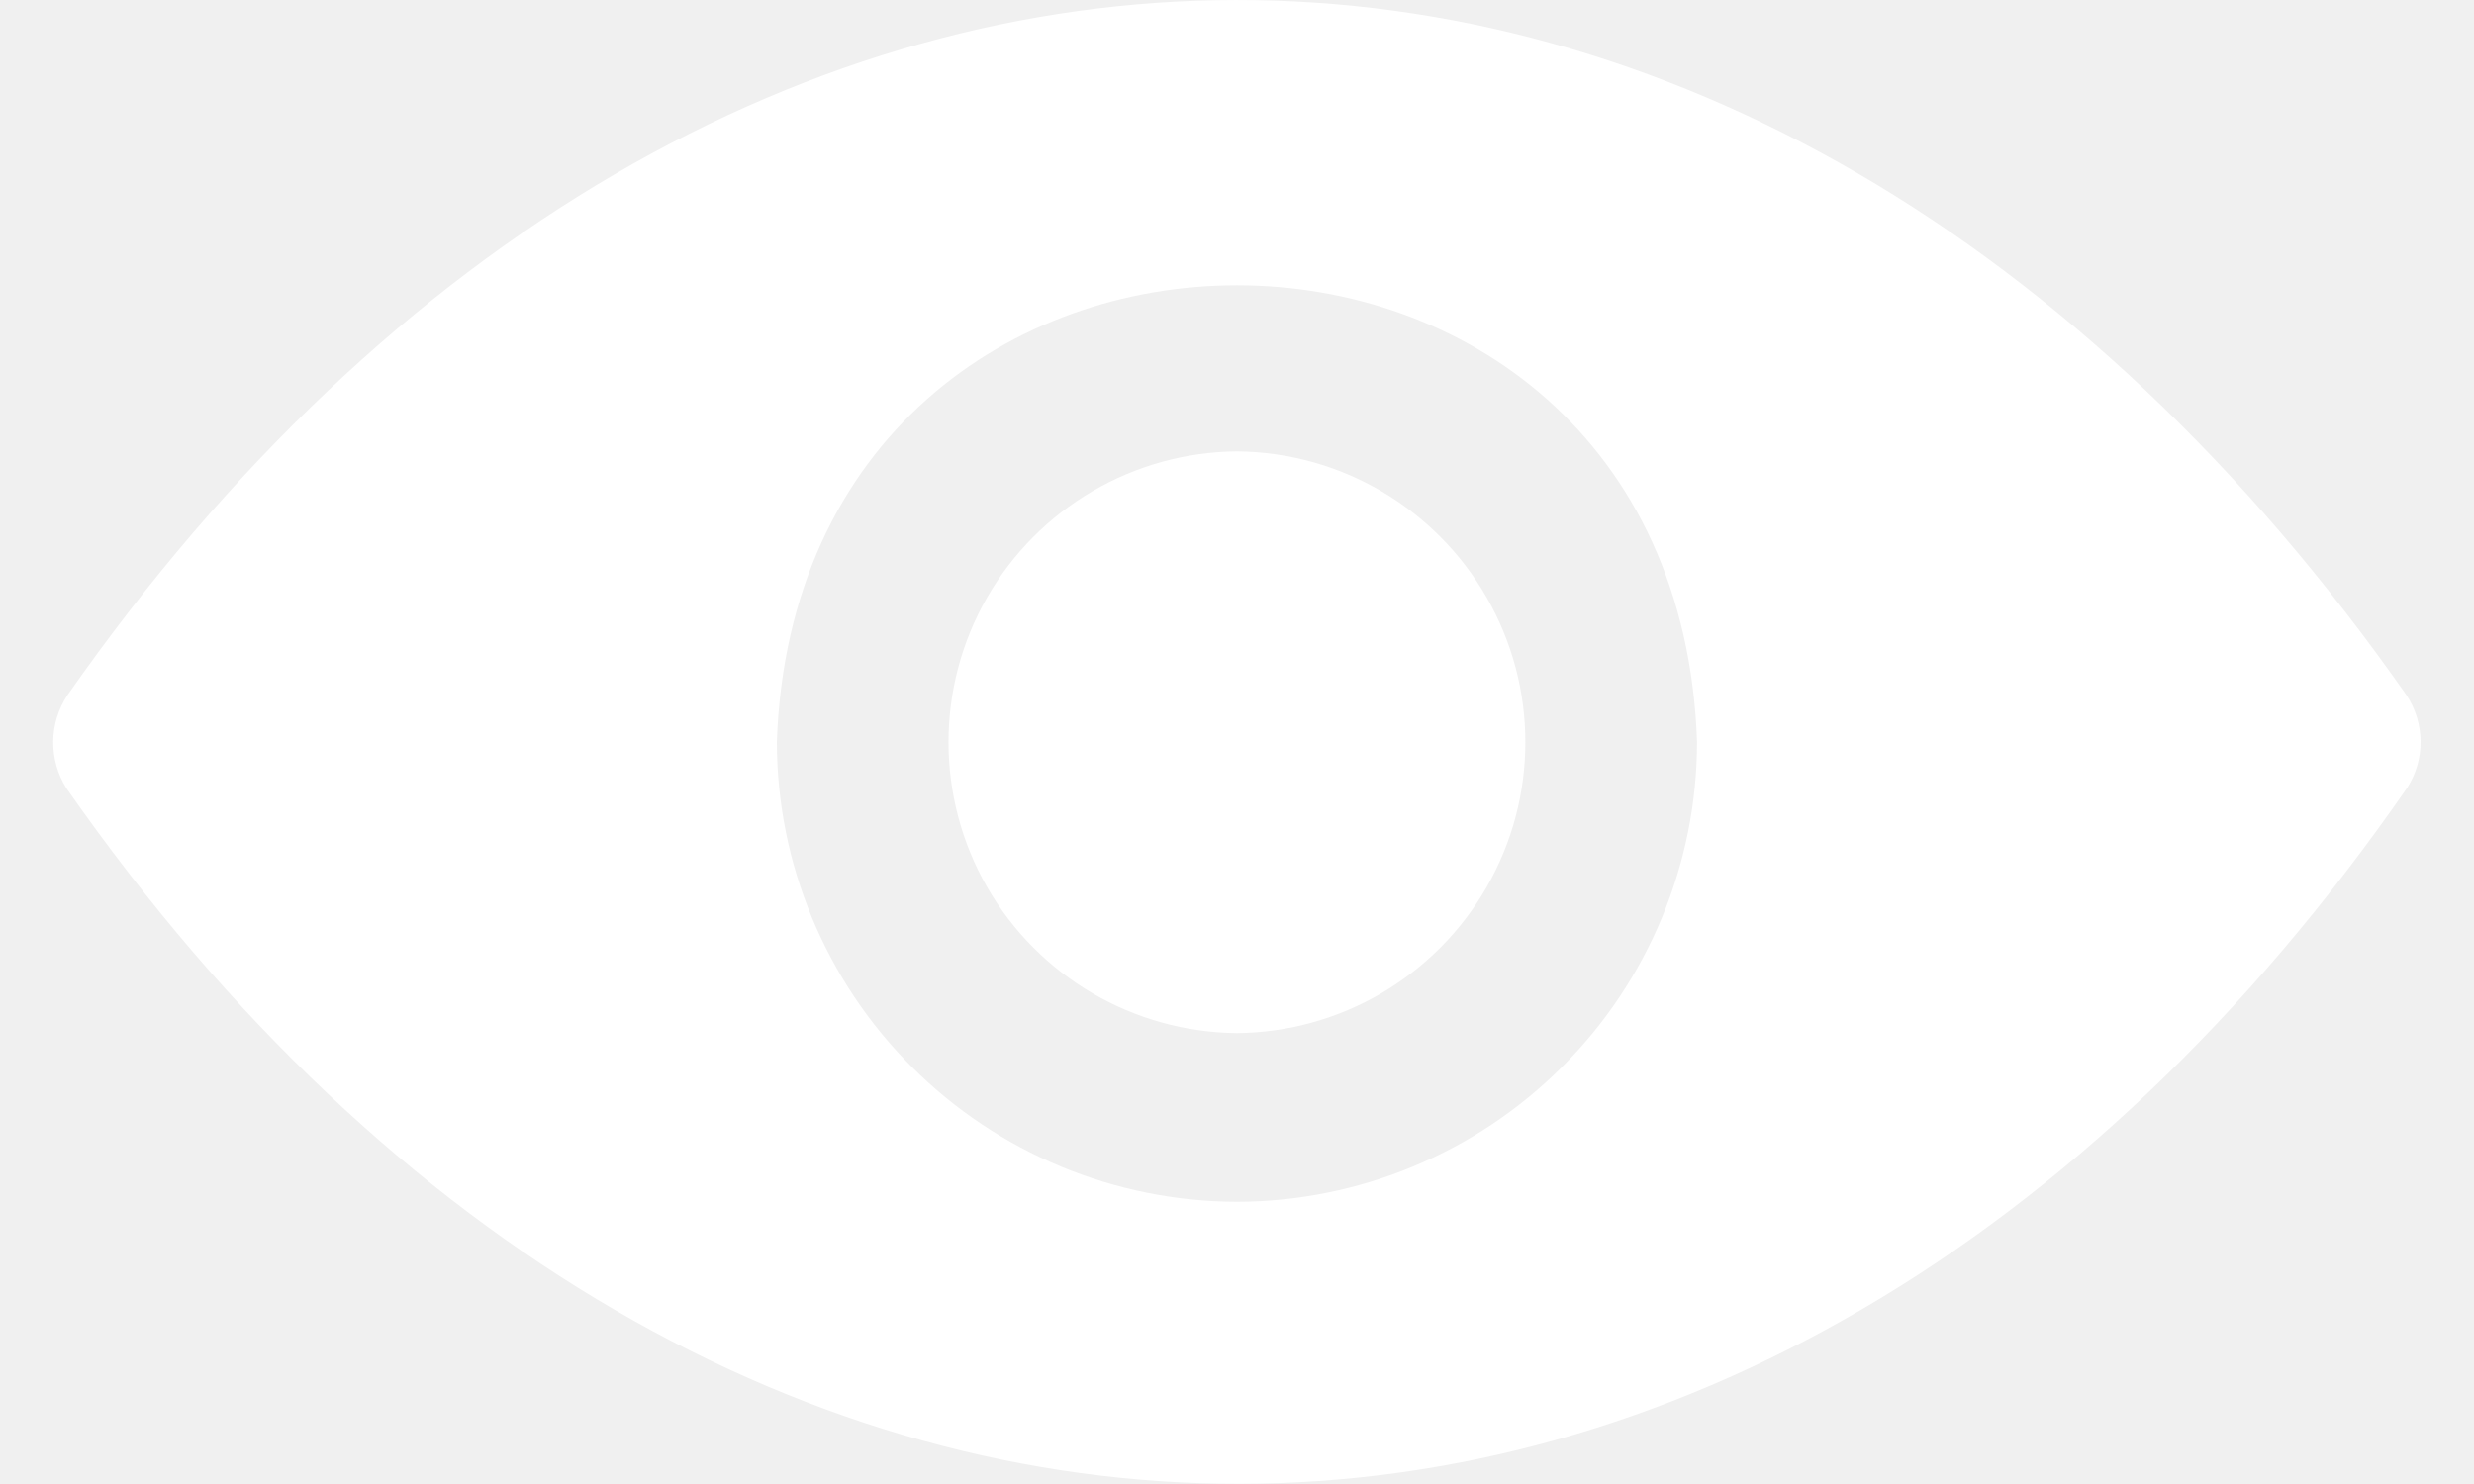
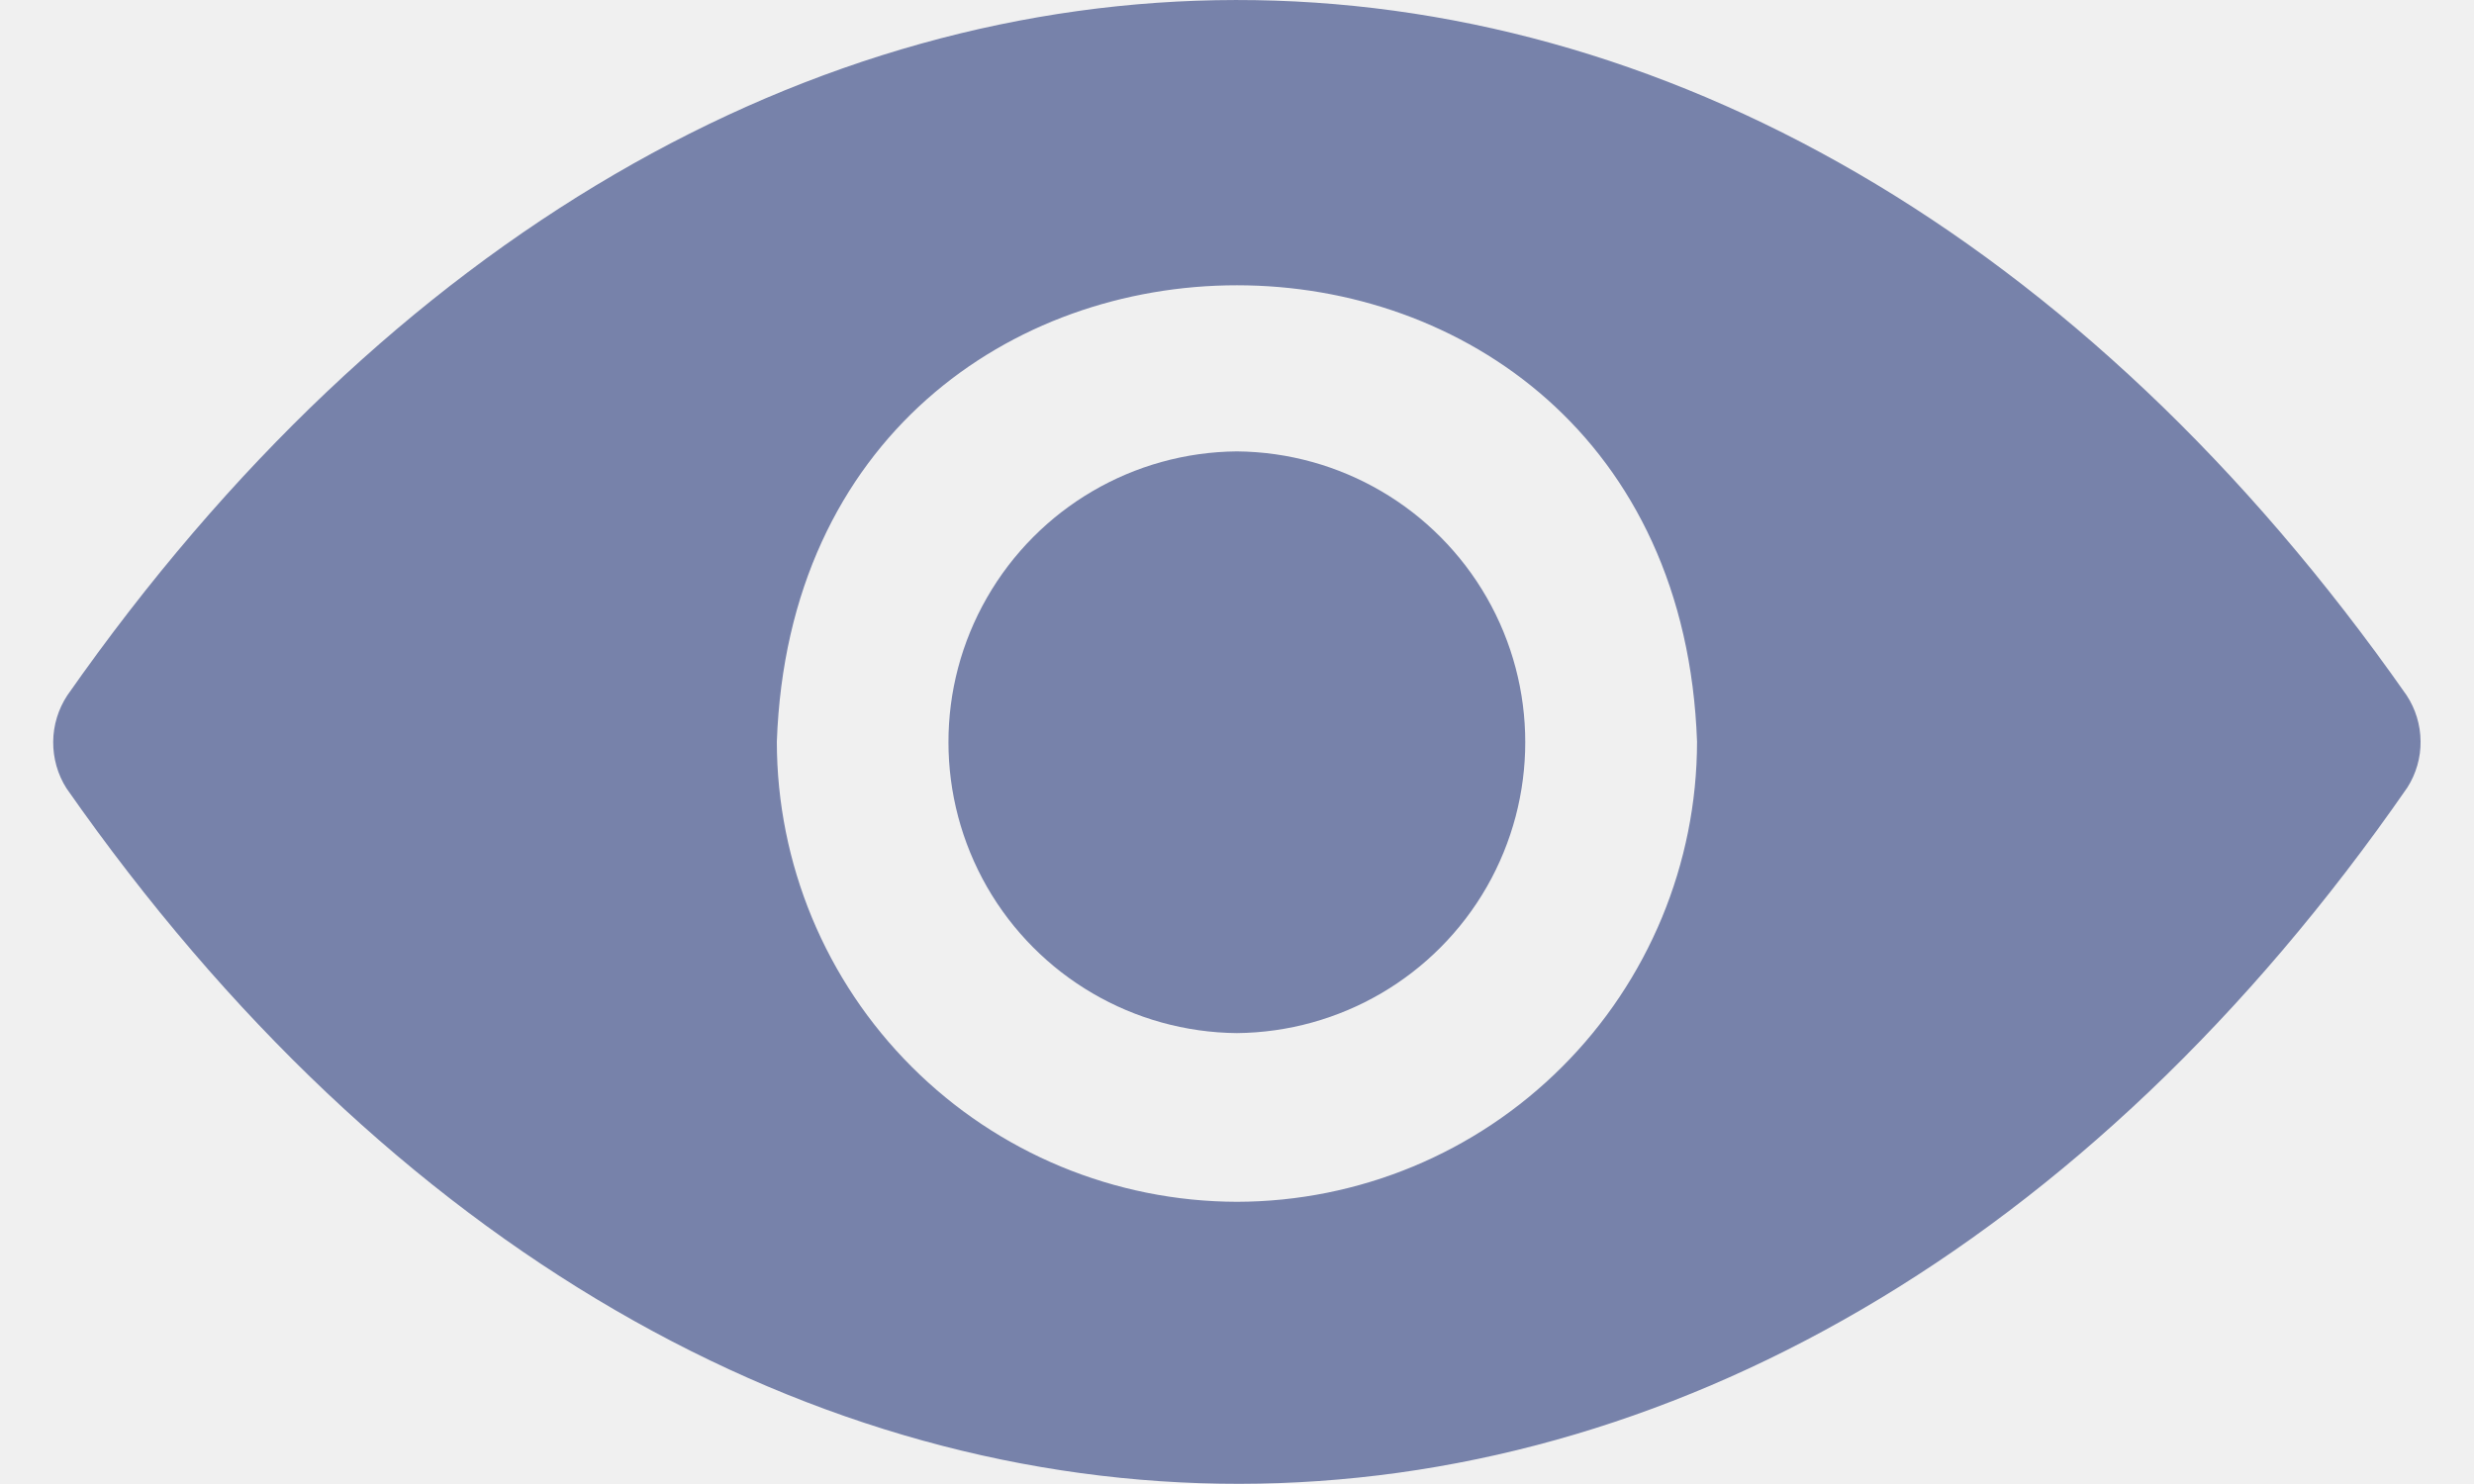
<svg xmlns="http://www.w3.org/2000/svg" width="20" height="12" viewBox="0 0 20 12" fill="none">
-   <path d="M19.455 5.622C14.195 -1.889 5.779 -1.859 0.544 5.623C0.471 5.734 0.431 5.864 0.43 5.998C0.429 6.131 0.466 6.262 0.537 6.374C5.783 13.886 14.271 13.863 19.462 6.367C19.532 6.256 19.57 6.126 19.568 5.994C19.567 5.862 19.528 5.733 19.455 5.622H19.455ZM10 9.718C9.013 9.716 8.068 9.324 7.371 8.627C6.673 7.93 6.281 6.984 6.28 5.998C6.455 1.076 13.545 1.077 13.719 5.998C13.718 6.984 13.326 7.93 12.628 8.627C11.931 9.324 10.986 9.716 10 9.718H10Z" fill="white" />
-   <path d="M9.999 3.65C9.164 3.657 8.395 4.107 7.979 4.832C7.564 5.556 7.564 6.447 7.979 7.172C8.395 7.897 9.164 8.346 9.999 8.354C10.835 8.346 11.603 7.897 12.019 7.172C12.435 6.447 12.435 5.556 12.019 4.832C11.603 4.107 10.835 3.657 9.999 3.65Z" fill="white" />
+   <path d="M19.455 5.622C14.195 -1.889 5.779 -1.859 0.544 5.623C0.471 5.734 0.431 5.864 0.43 5.998C0.429 6.131 0.466 6.262 0.537 6.374C5.783 13.886 14.271 13.863 19.462 6.367C19.532 6.256 19.57 6.126 19.568 5.994C19.567 5.862 19.528 5.733 19.455 5.622H19.455ZM10 9.718C9.013 9.716 8.068 9.324 7.371 8.627C6.673 7.93 6.281 6.984 6.28 5.998C6.455 1.076 13.545 1.077 13.719 5.998C13.718 6.984 13.326 7.93 12.628 8.627C11.931 9.324 10.986 9.716 10 9.718H10Z" fill="#7782AA" />
+   <path d="M9.999 3.65C9.164 3.657 8.395 4.107 7.979 4.832C7.563 5.556 7.564 6.447 7.979 7.172C8.395 7.897 9.164 8.346 9.999 8.354C10.834 8.346 11.603 7.897 12.019 7.172C12.434 6.447 12.434 5.556 12.019 4.832C11.603 4.107 10.834 3.657 9.999 3.65Z" fill="#7782AA" />
</svg>
